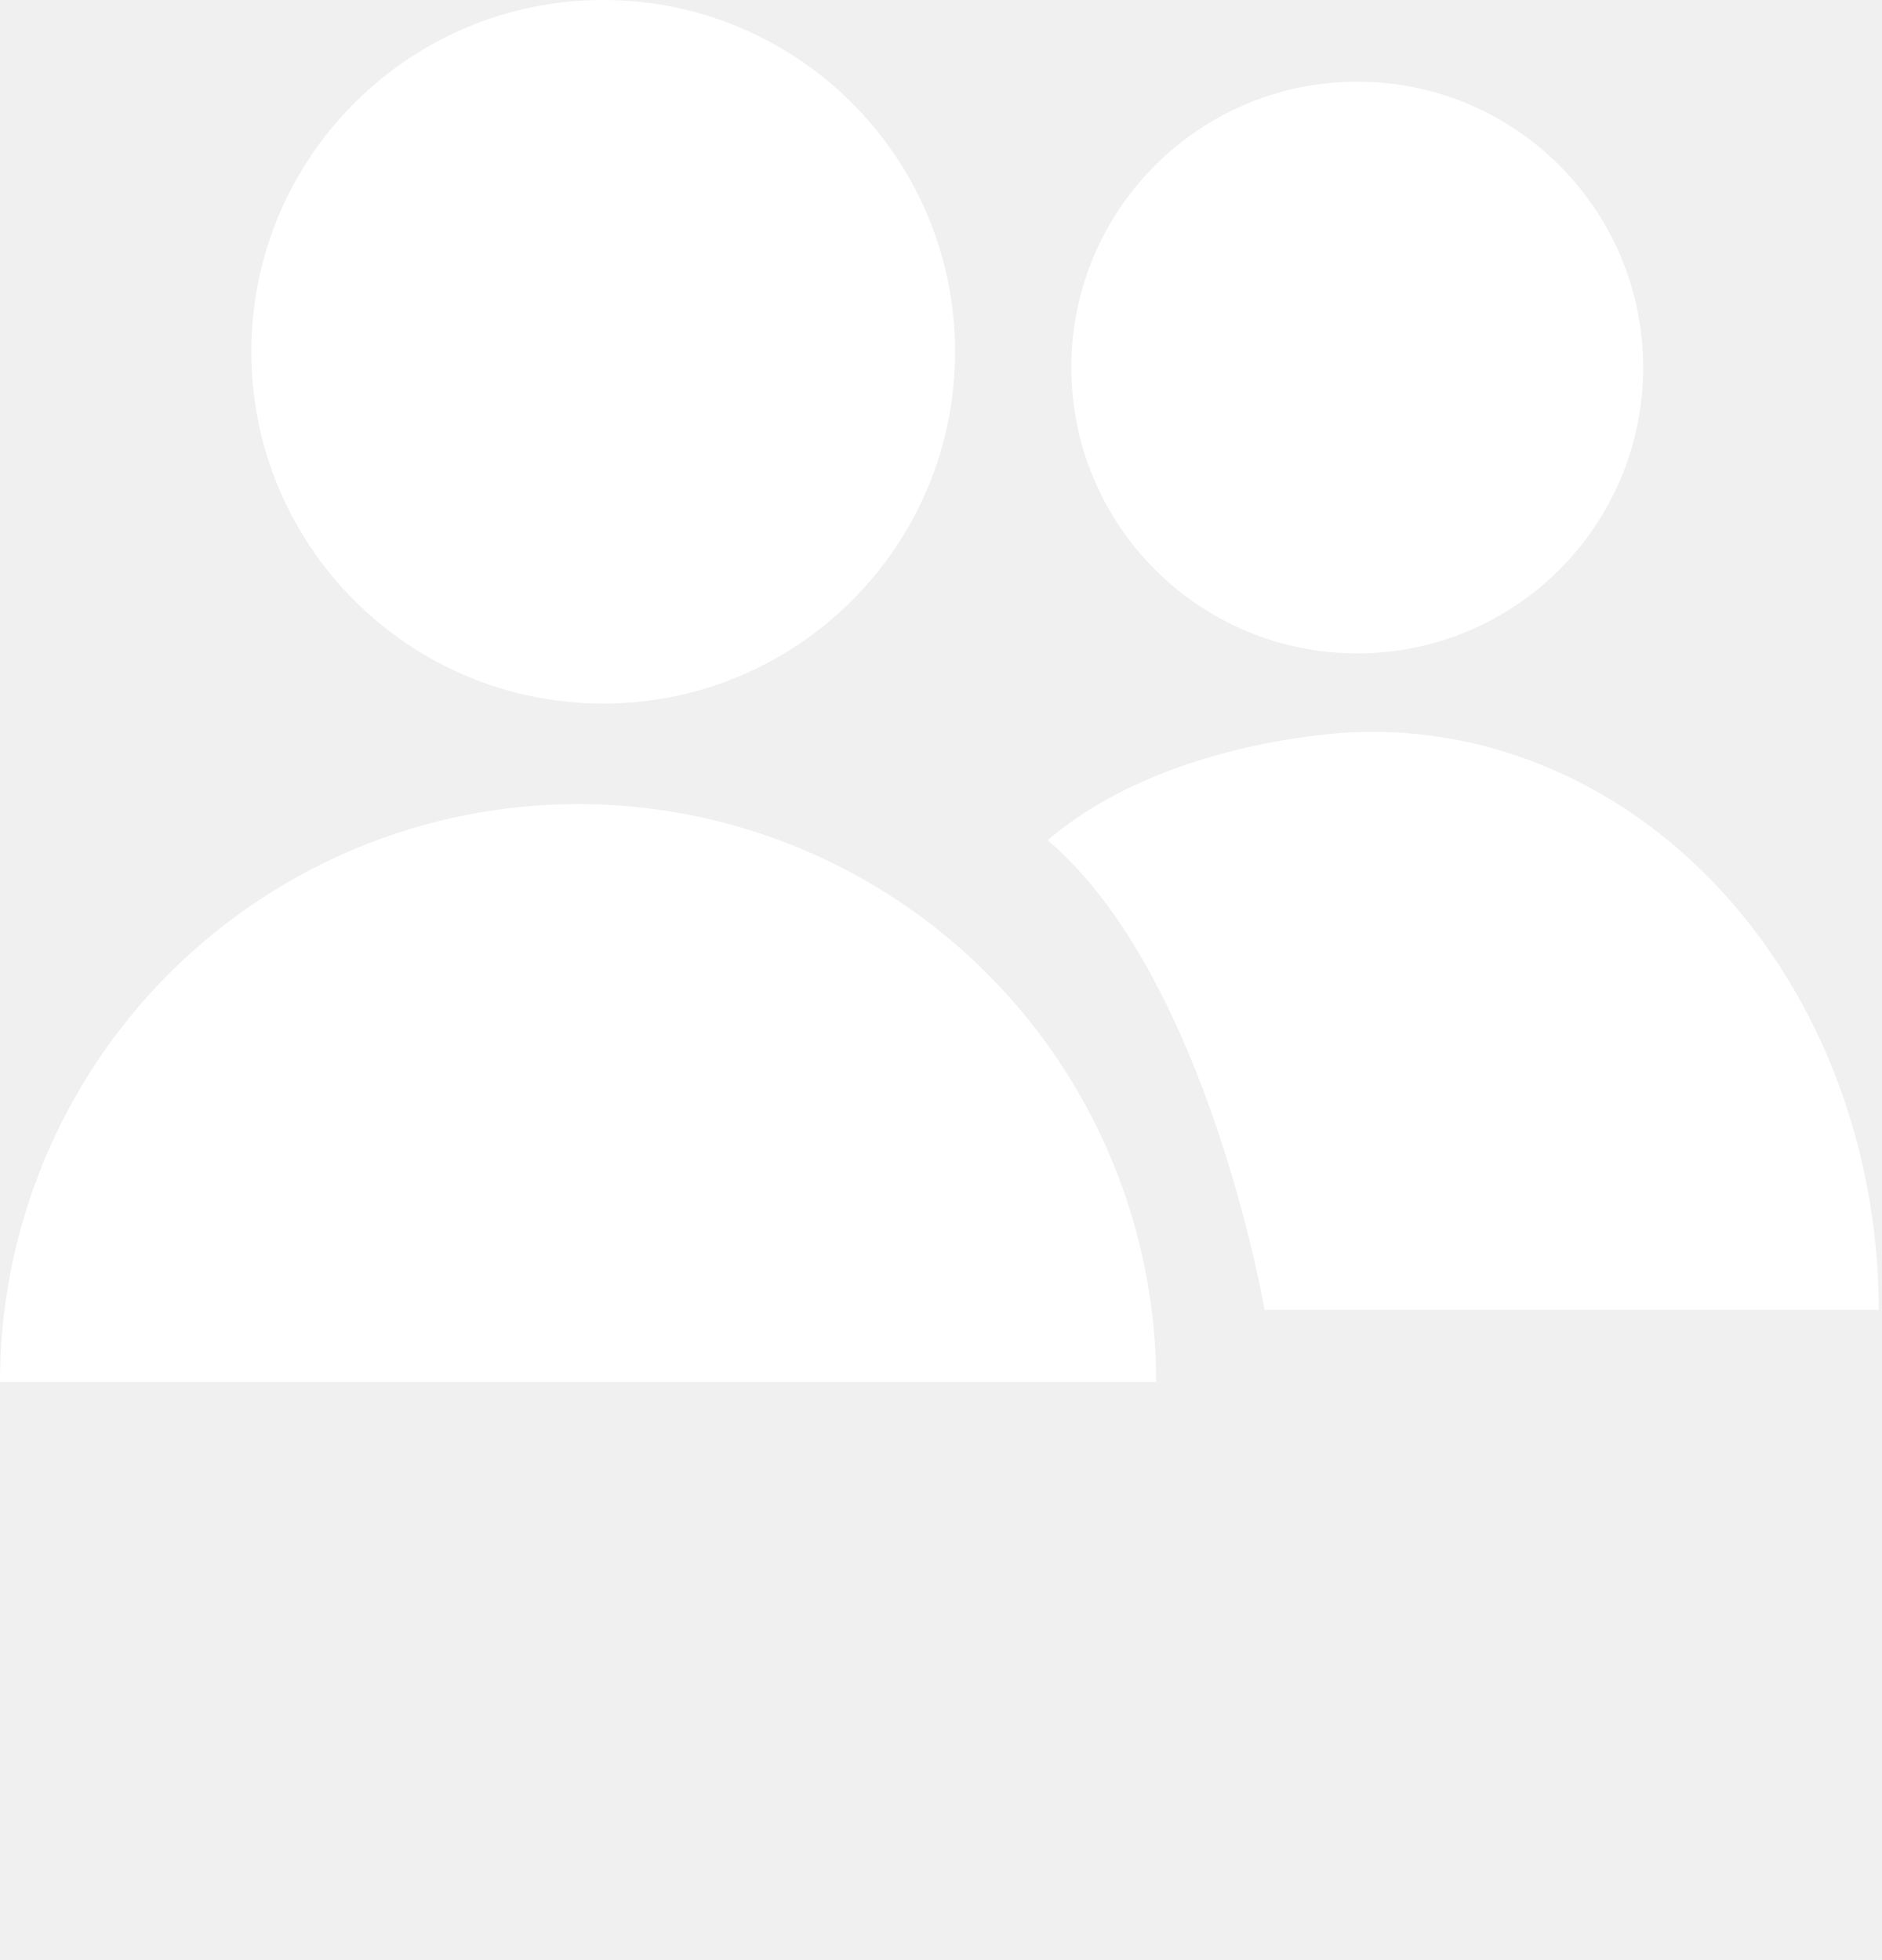
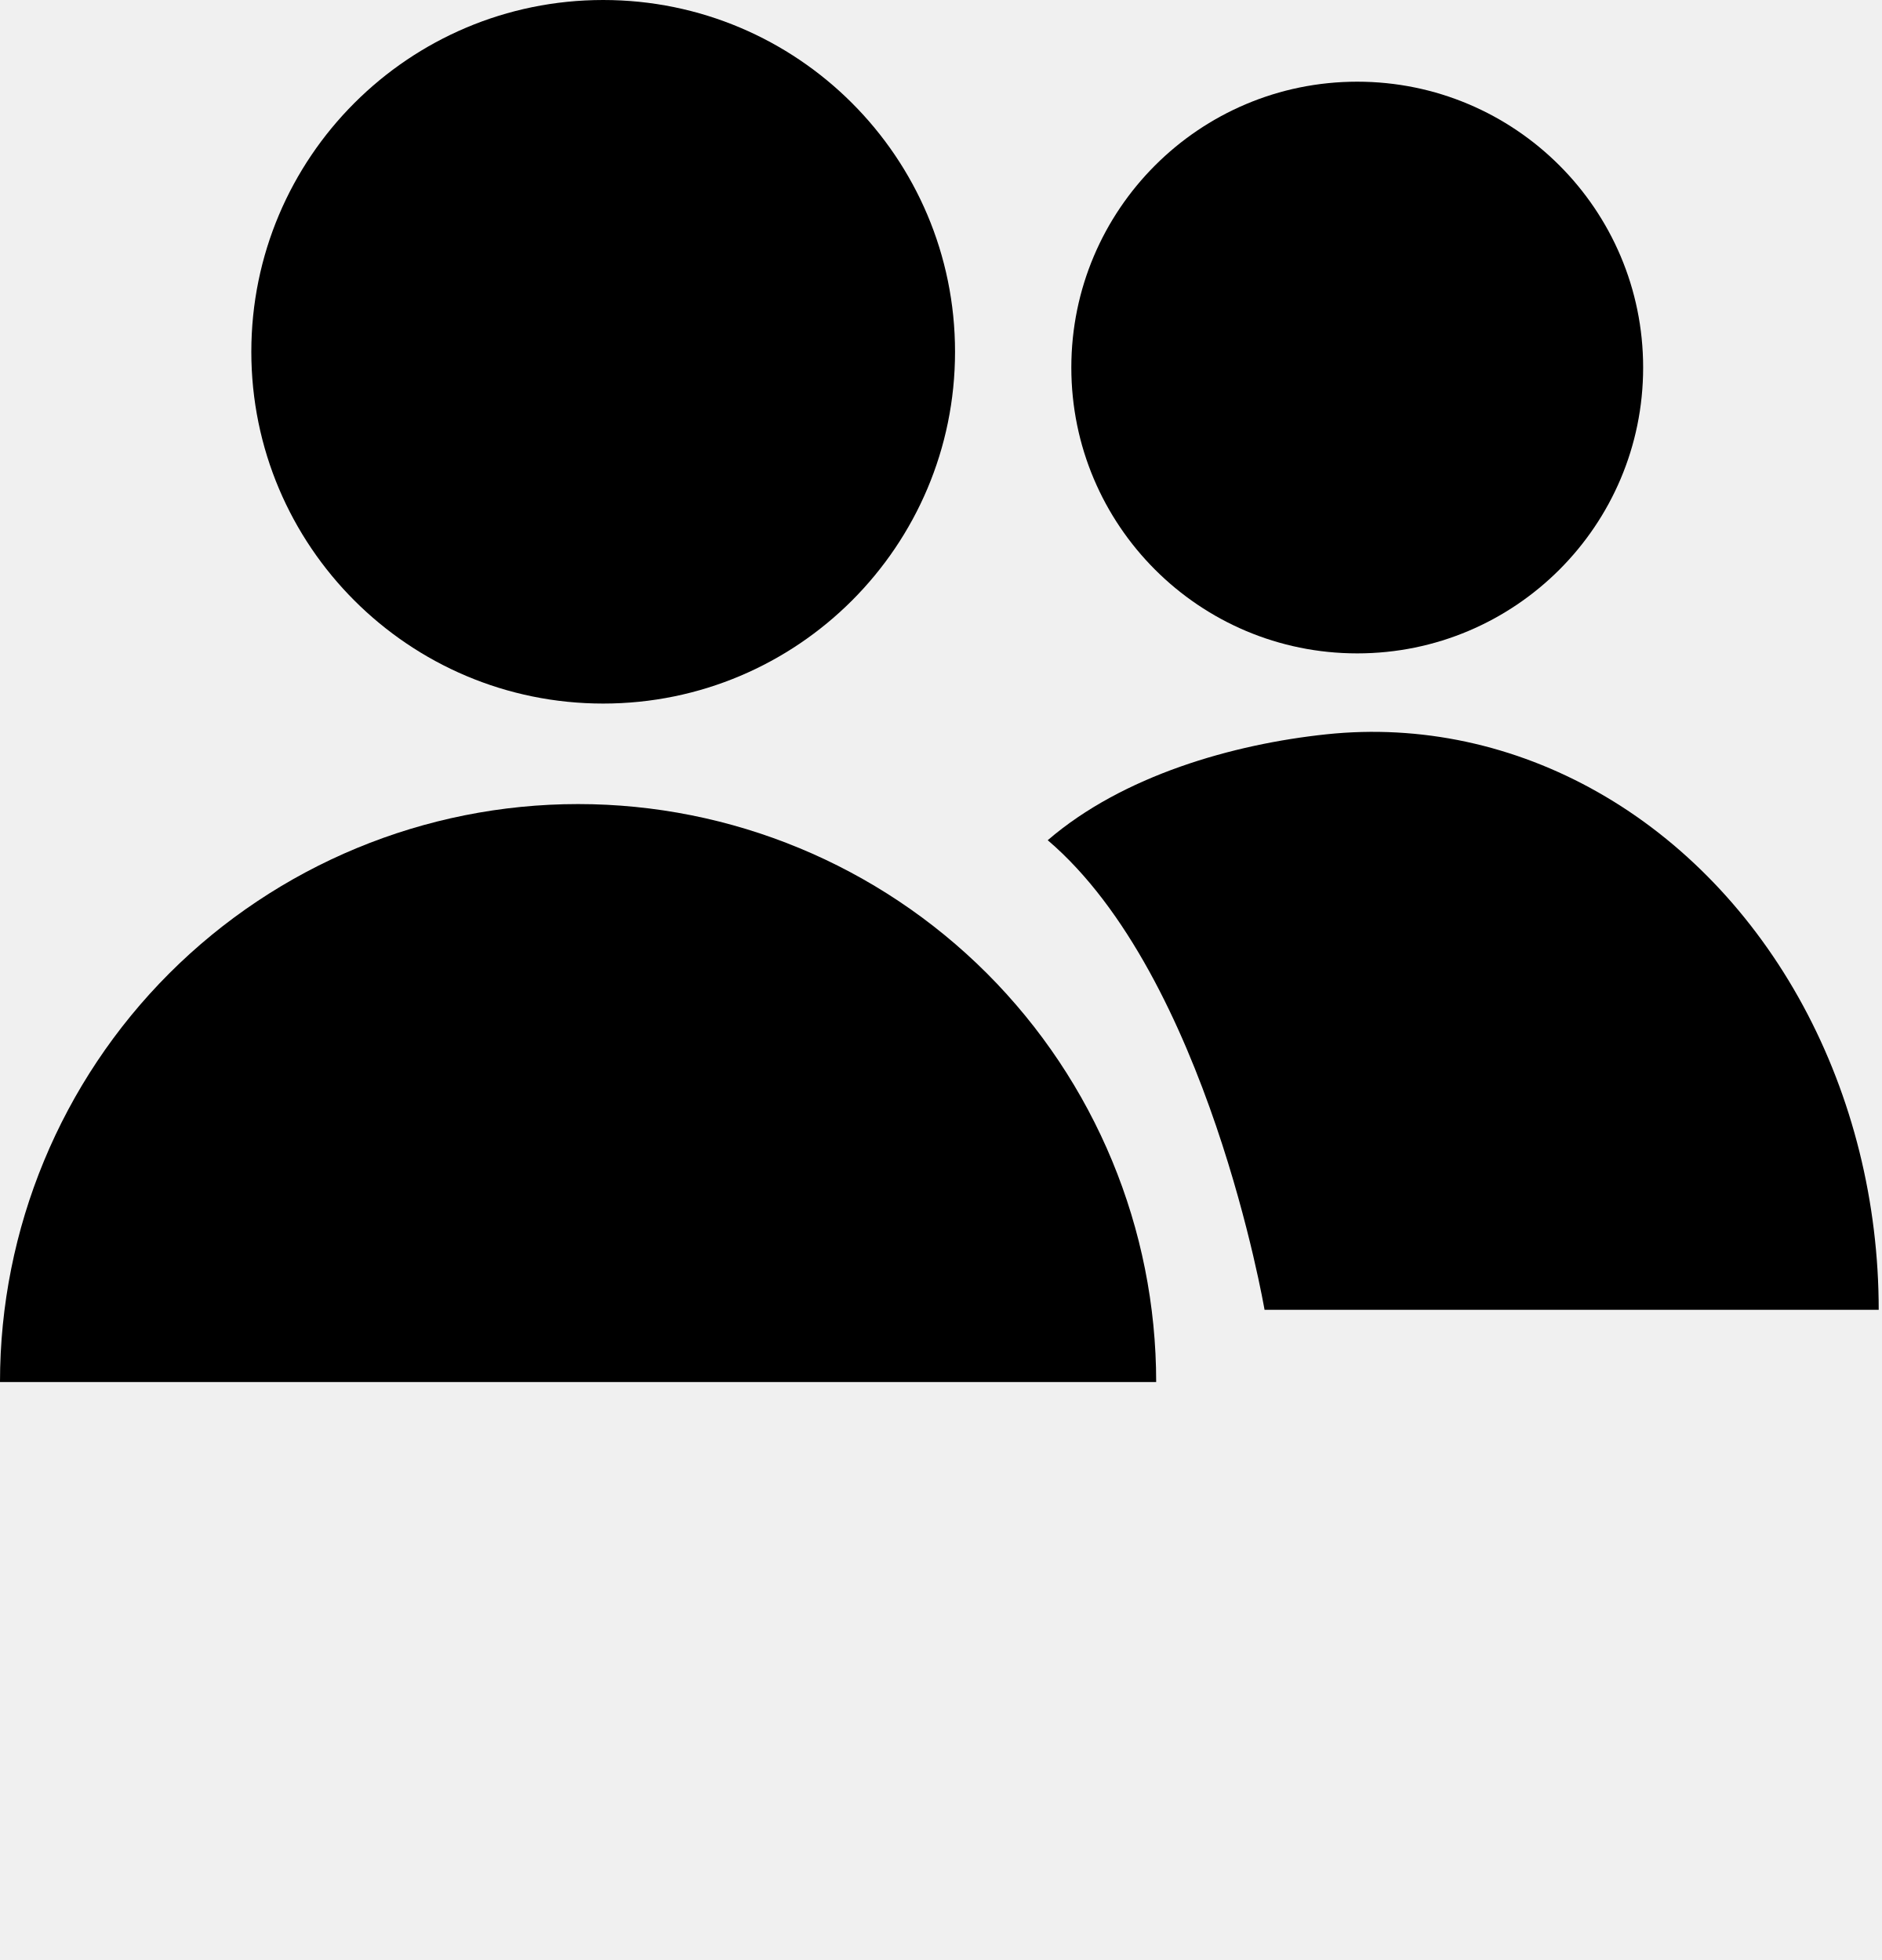
- <svg xmlns="http://www.w3.org/2000/svg" width="24" height="25" viewBox="0 0 24 25" fill="none">
-   <circle cx="7.692" cy="4.487" r="4.487" fill="white" />
-   <path d="M14.744 17.628C14.744 15.673 13.967 13.798 12.585 12.415C11.202 11.033 9.327 10.256 7.372 10.256C5.417 10.256 3.542 11.033 2.159 12.415C0.777 13.798 2.95216e-07 15.673 0 17.628L7.372 17.628H14.744Z" fill="white" />
-   <circle cx="17.308" cy="4.688" r="3.646" fill="white" />
-   <path d="M23.958 16.707C23.958 15.336 23.624 13.993 22.993 12.827C22.362 11.662 21.459 10.72 20.385 10.109C19.312 9.498 18.11 9.24 16.916 9.366C15.722 9.492 14.319 9.892 13.361 10.717C15.402 12.456 16.126 16.707 16.126 16.707L23.958 16.707Z" fill="white" />
+ <svg xmlns="http://www.w3.org/2000/svg" viewBox="0 0 24 25" fill="none" id="friends">
+   <circle cx="7.692" cy="4.487" r="4.487" fill="currentColor" />
+   <path d="M14.744 17.628C14.744 15.673 13.967 13.798 12.585 12.415C11.202 11.033 9.327 10.256 7.372 10.256C5.417 10.256 3.542 11.033 2.159 12.415C0.777 13.798 2.95216e-07 15.673 0 17.628L7.372 17.628H14.744Z" fill="currentColor" />
+   <circle cx="17.308" cy="4.688" r="3.646" fill="currentColor" />
+   <path d="M23.958 16.707C23.958 15.336 23.624 13.993 22.993 12.827C22.362 11.662 21.459 10.72 20.385 10.109C19.312 9.498 18.11 9.24 16.916 9.366C15.722 9.492 14.319 9.892 13.361 10.717C15.402 12.456 16.126 16.707 16.126 16.707L23.958 16.707Z" fill="currentColor" />
</svg>
